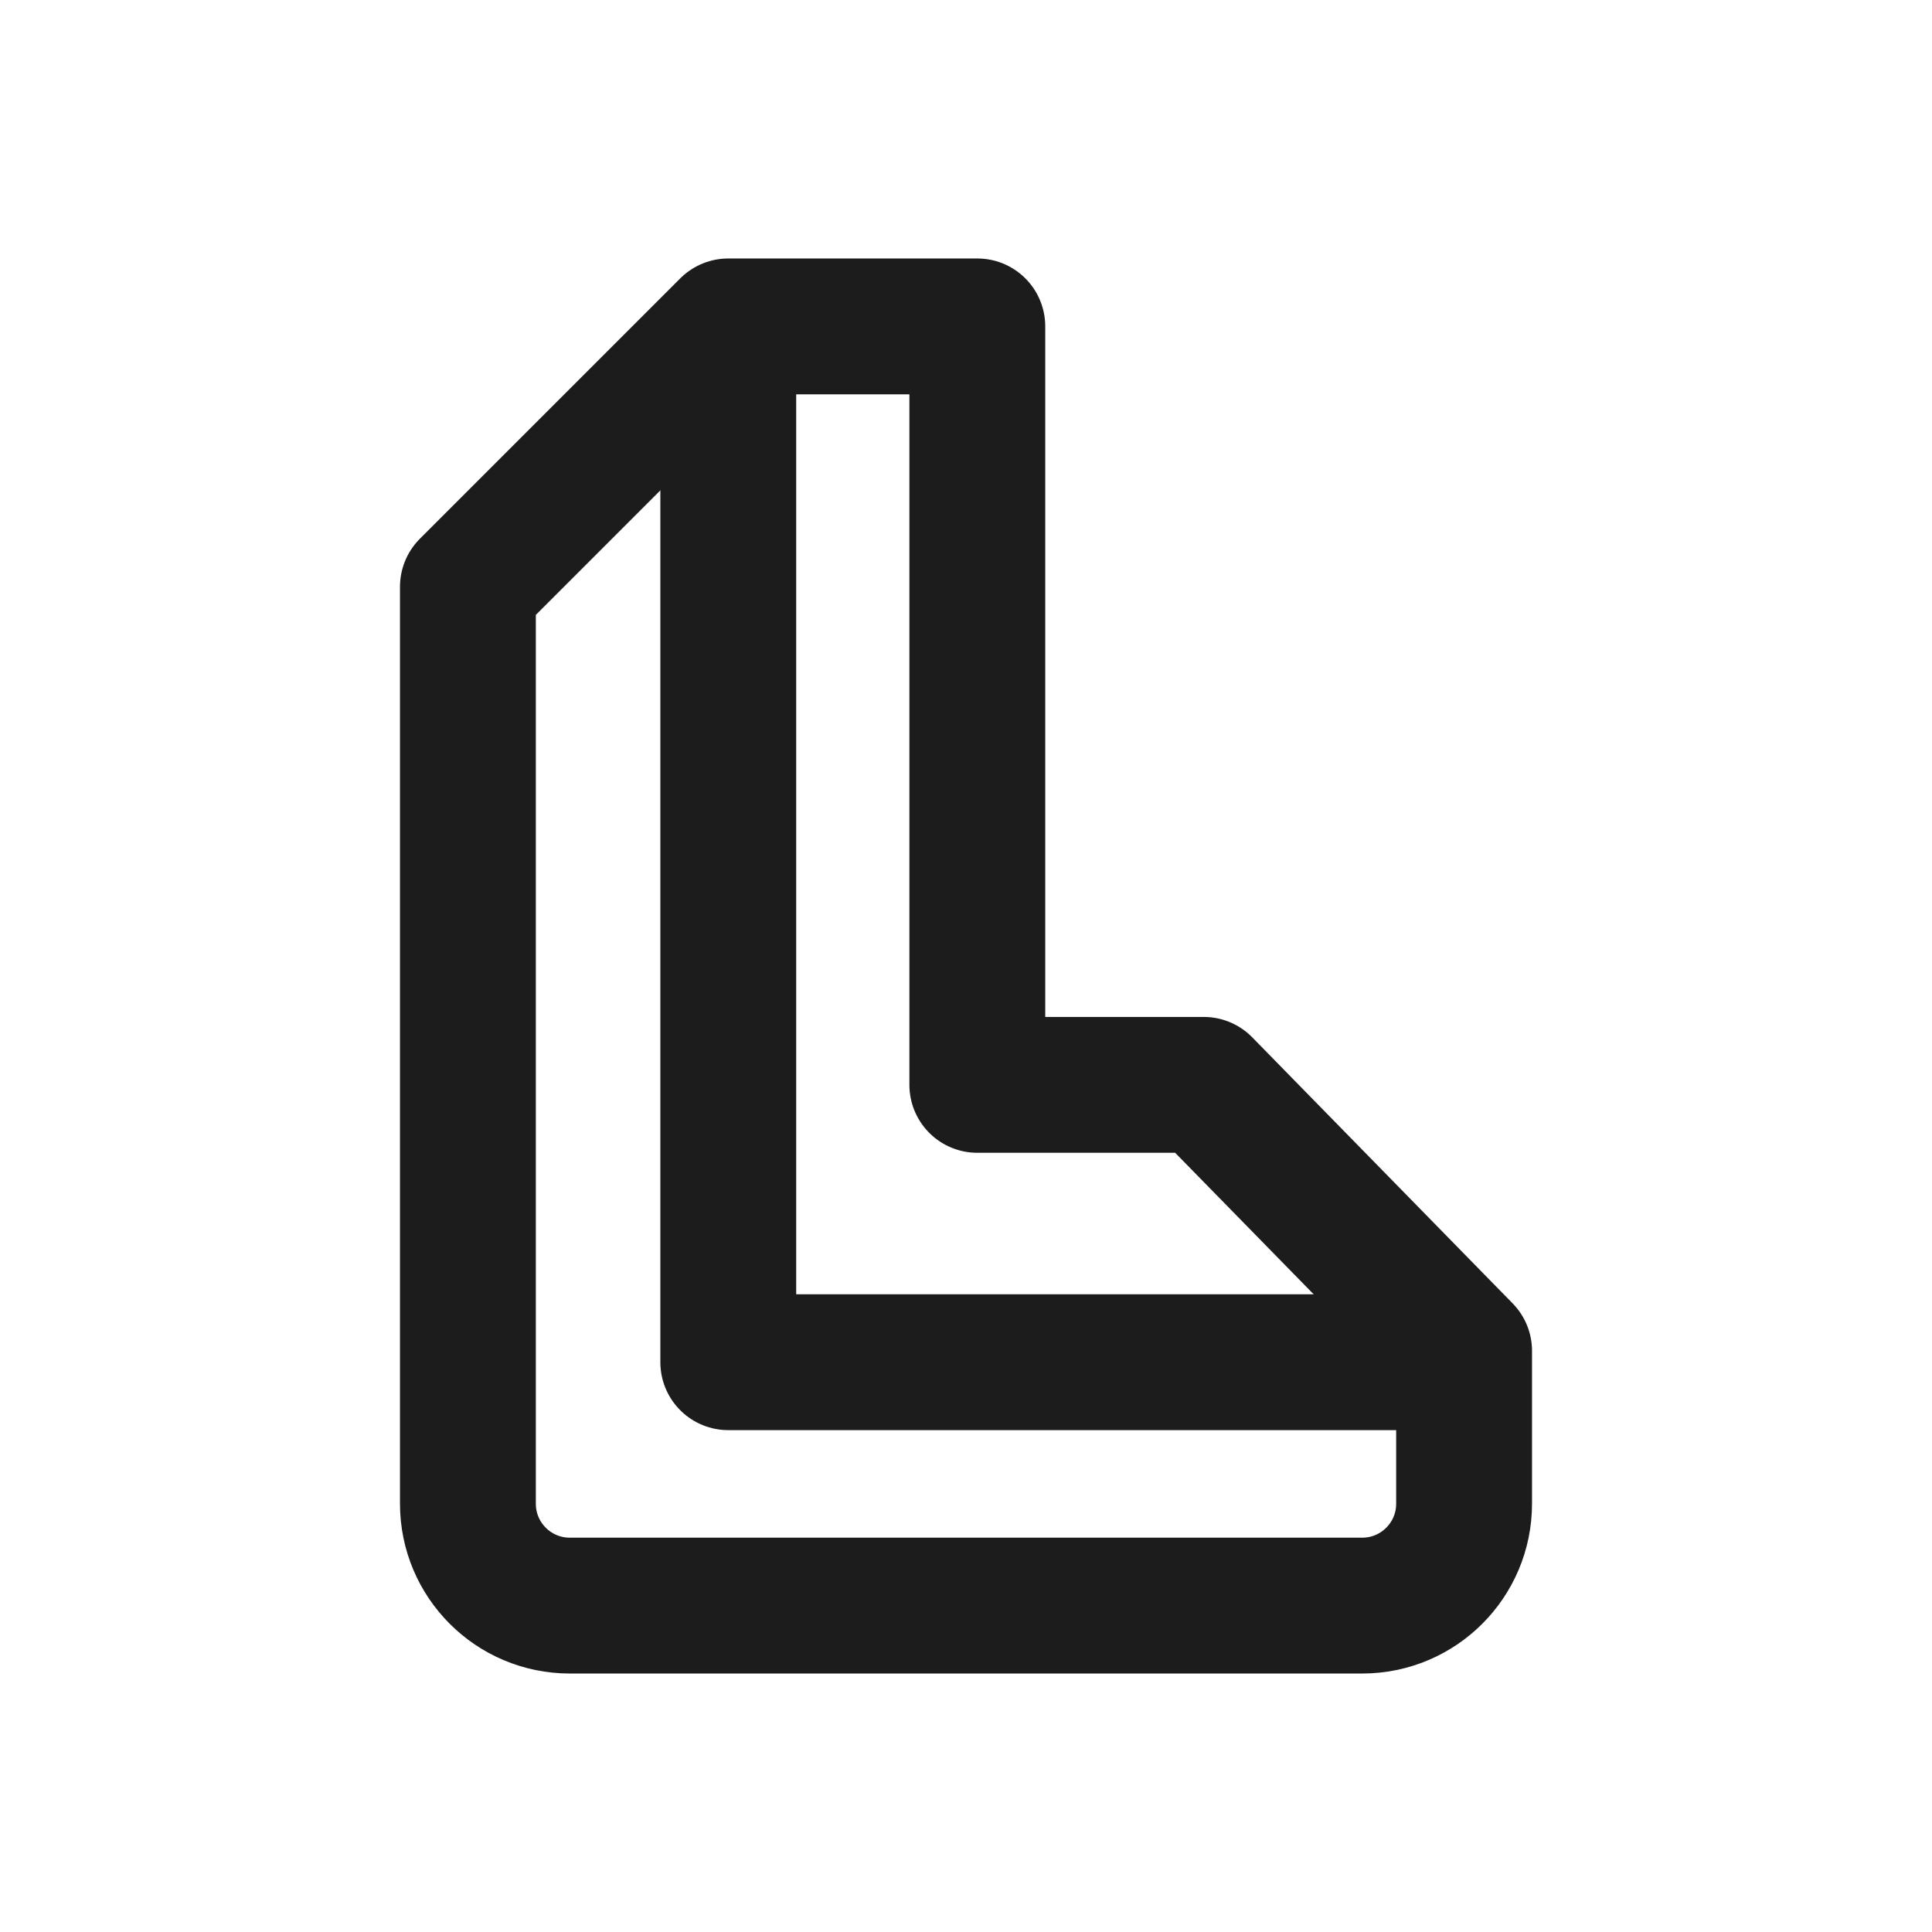
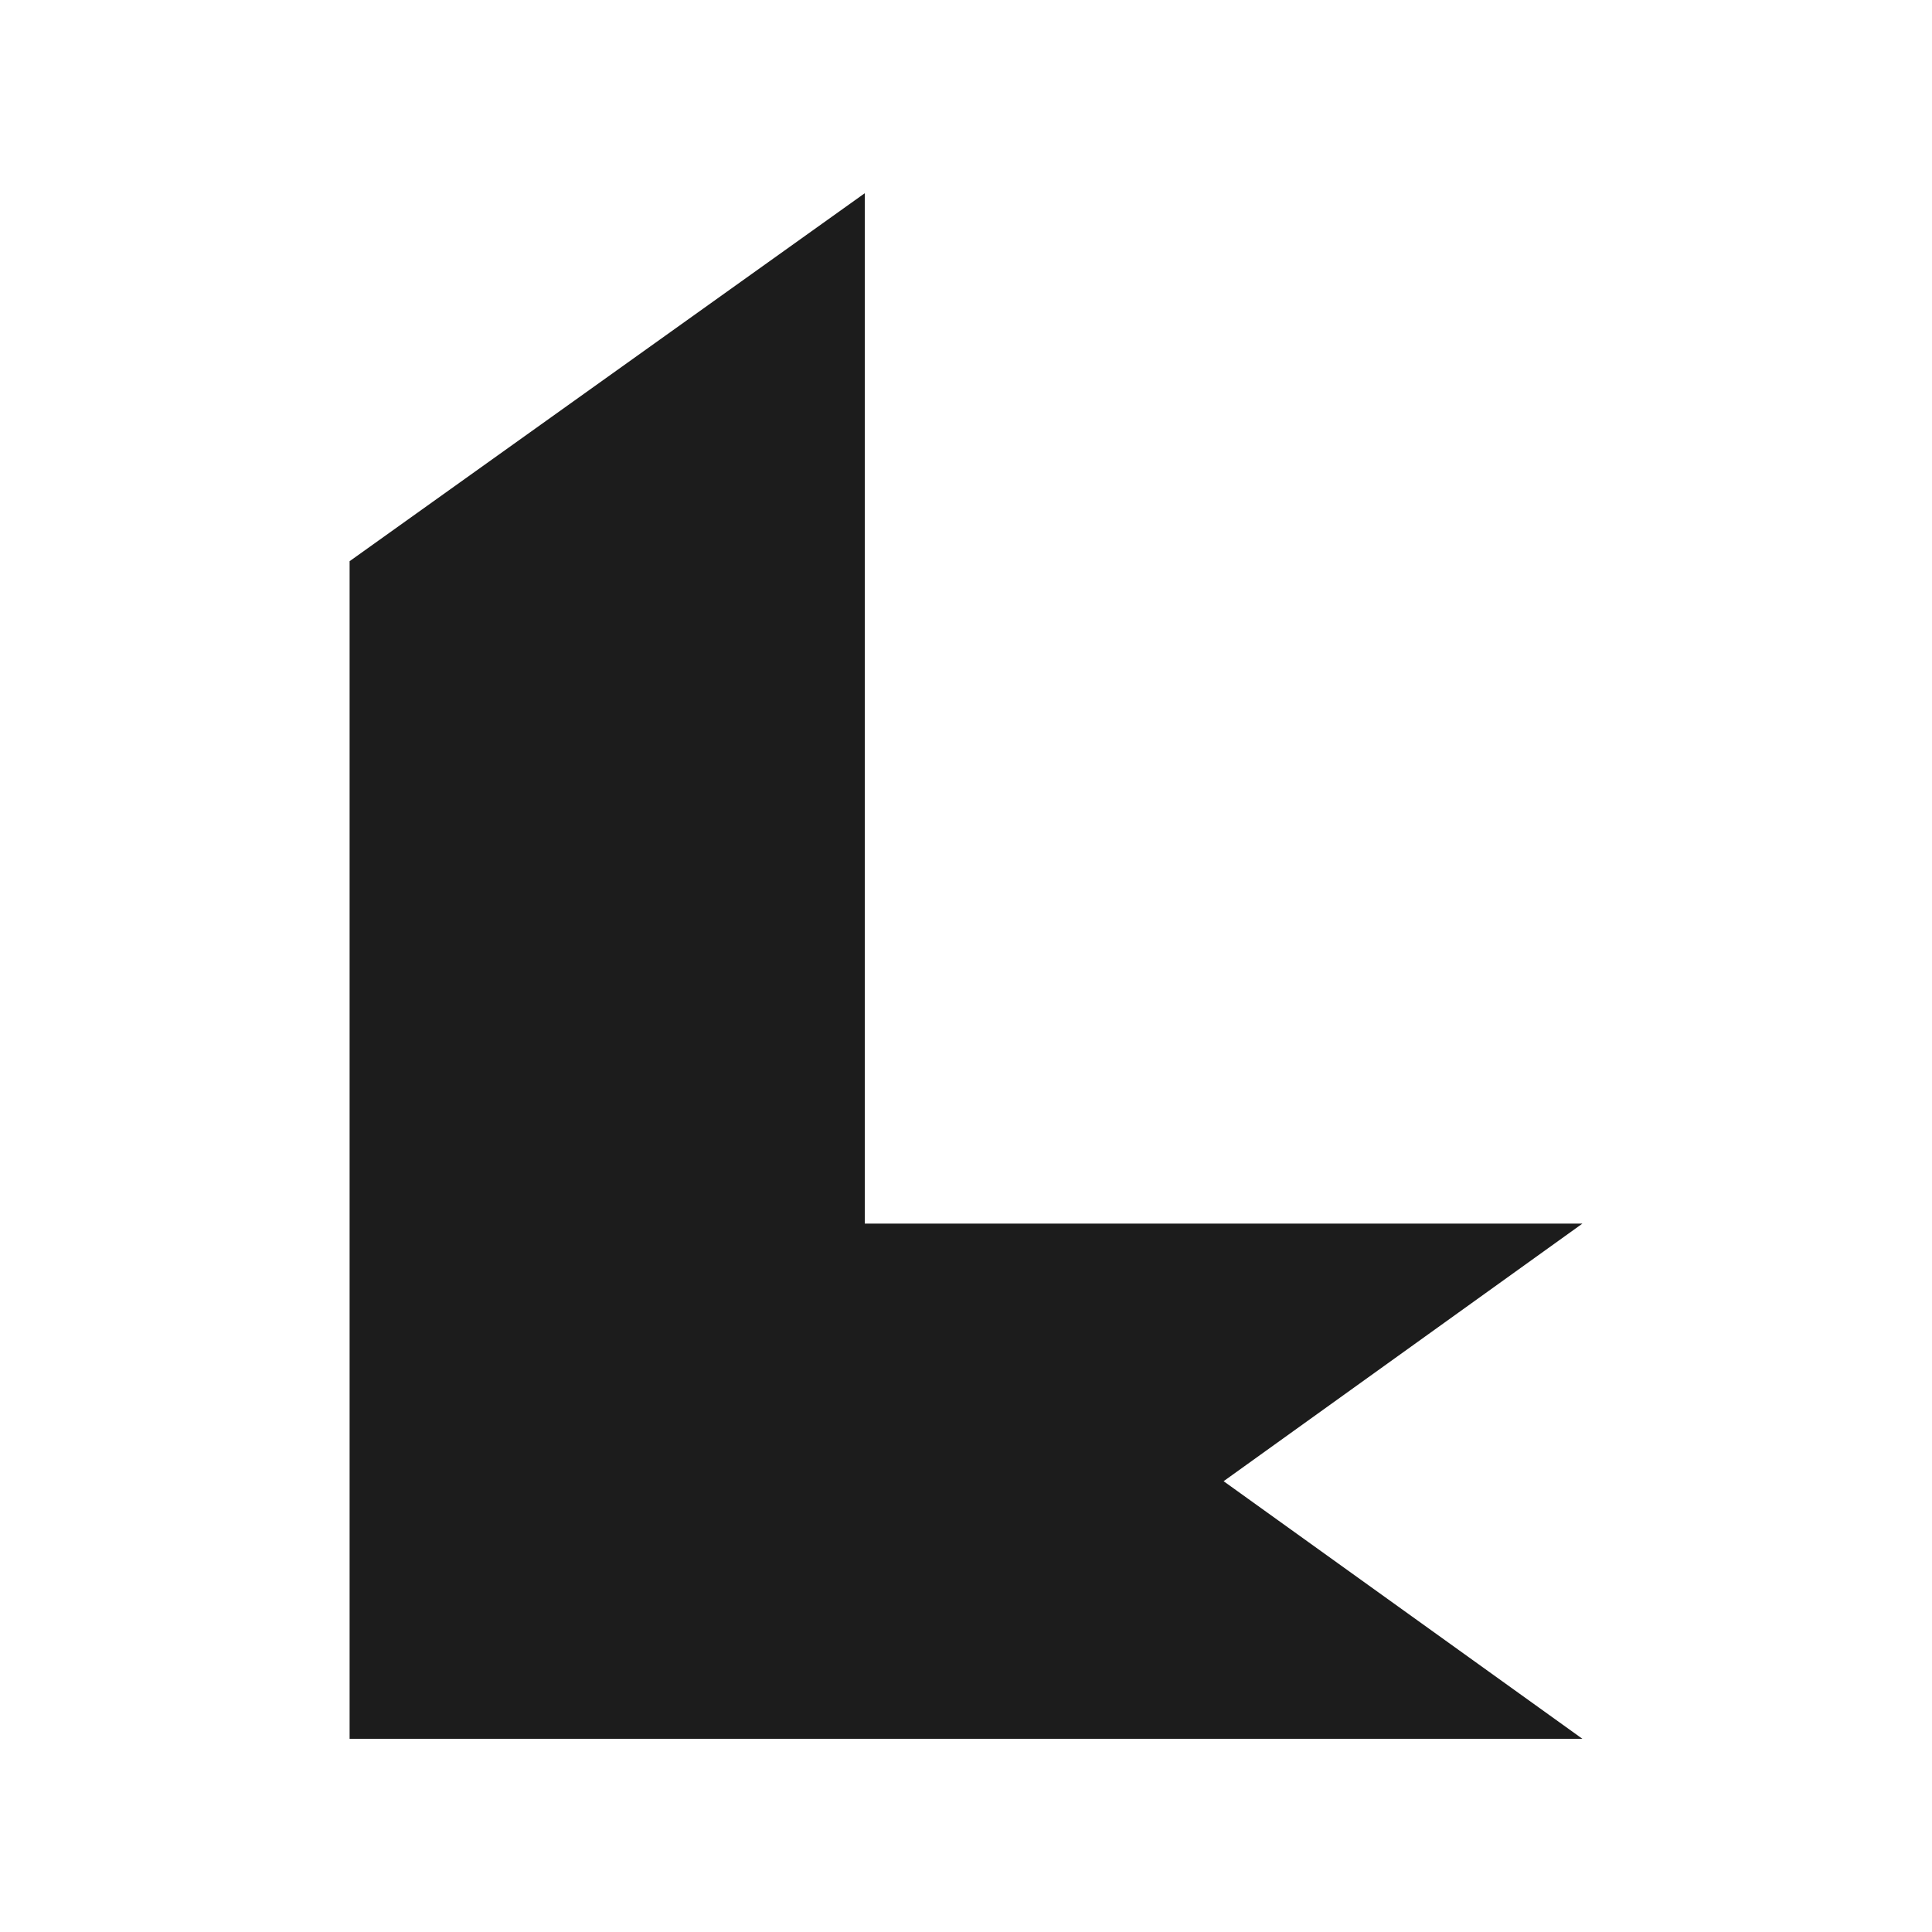
<svg xmlns="http://www.w3.org/2000/svg" viewBox="0 0 512 512" width="512" height="512">
  <style>
-     path { stroke: #1c1c1c; }
-     @media (prefers-color-scheme: dark) { path { stroke: #f5f5f5; } }
+     path { fill: #1c1c1c; }
+     @media (prefers-color-scheme: dark) { path { fill: #f5f5f5; } }
  </style>
-   <g fill="none" stroke-width="24" stroke-linejoin="round" transform="translate(-128 -128) scale(1.5)">
-     <path d="M168 189 L214 143 L258 143 L258 277 L298 277 L344 324 L344 351 A18 18 0 0 1 326 369 L186 369 A18 18 0 0 1 168 351 Z" />
-     <path d="M214 150 L214 326 L344 326" />
+   <g transform="translate(-58.514 -56.076) scale(2.4381)">
+     <path d="M62 84 L118 44 L118 156 L196 156 L157 184 L196 212 L62 212 Z" />
  </g>
</svg>
